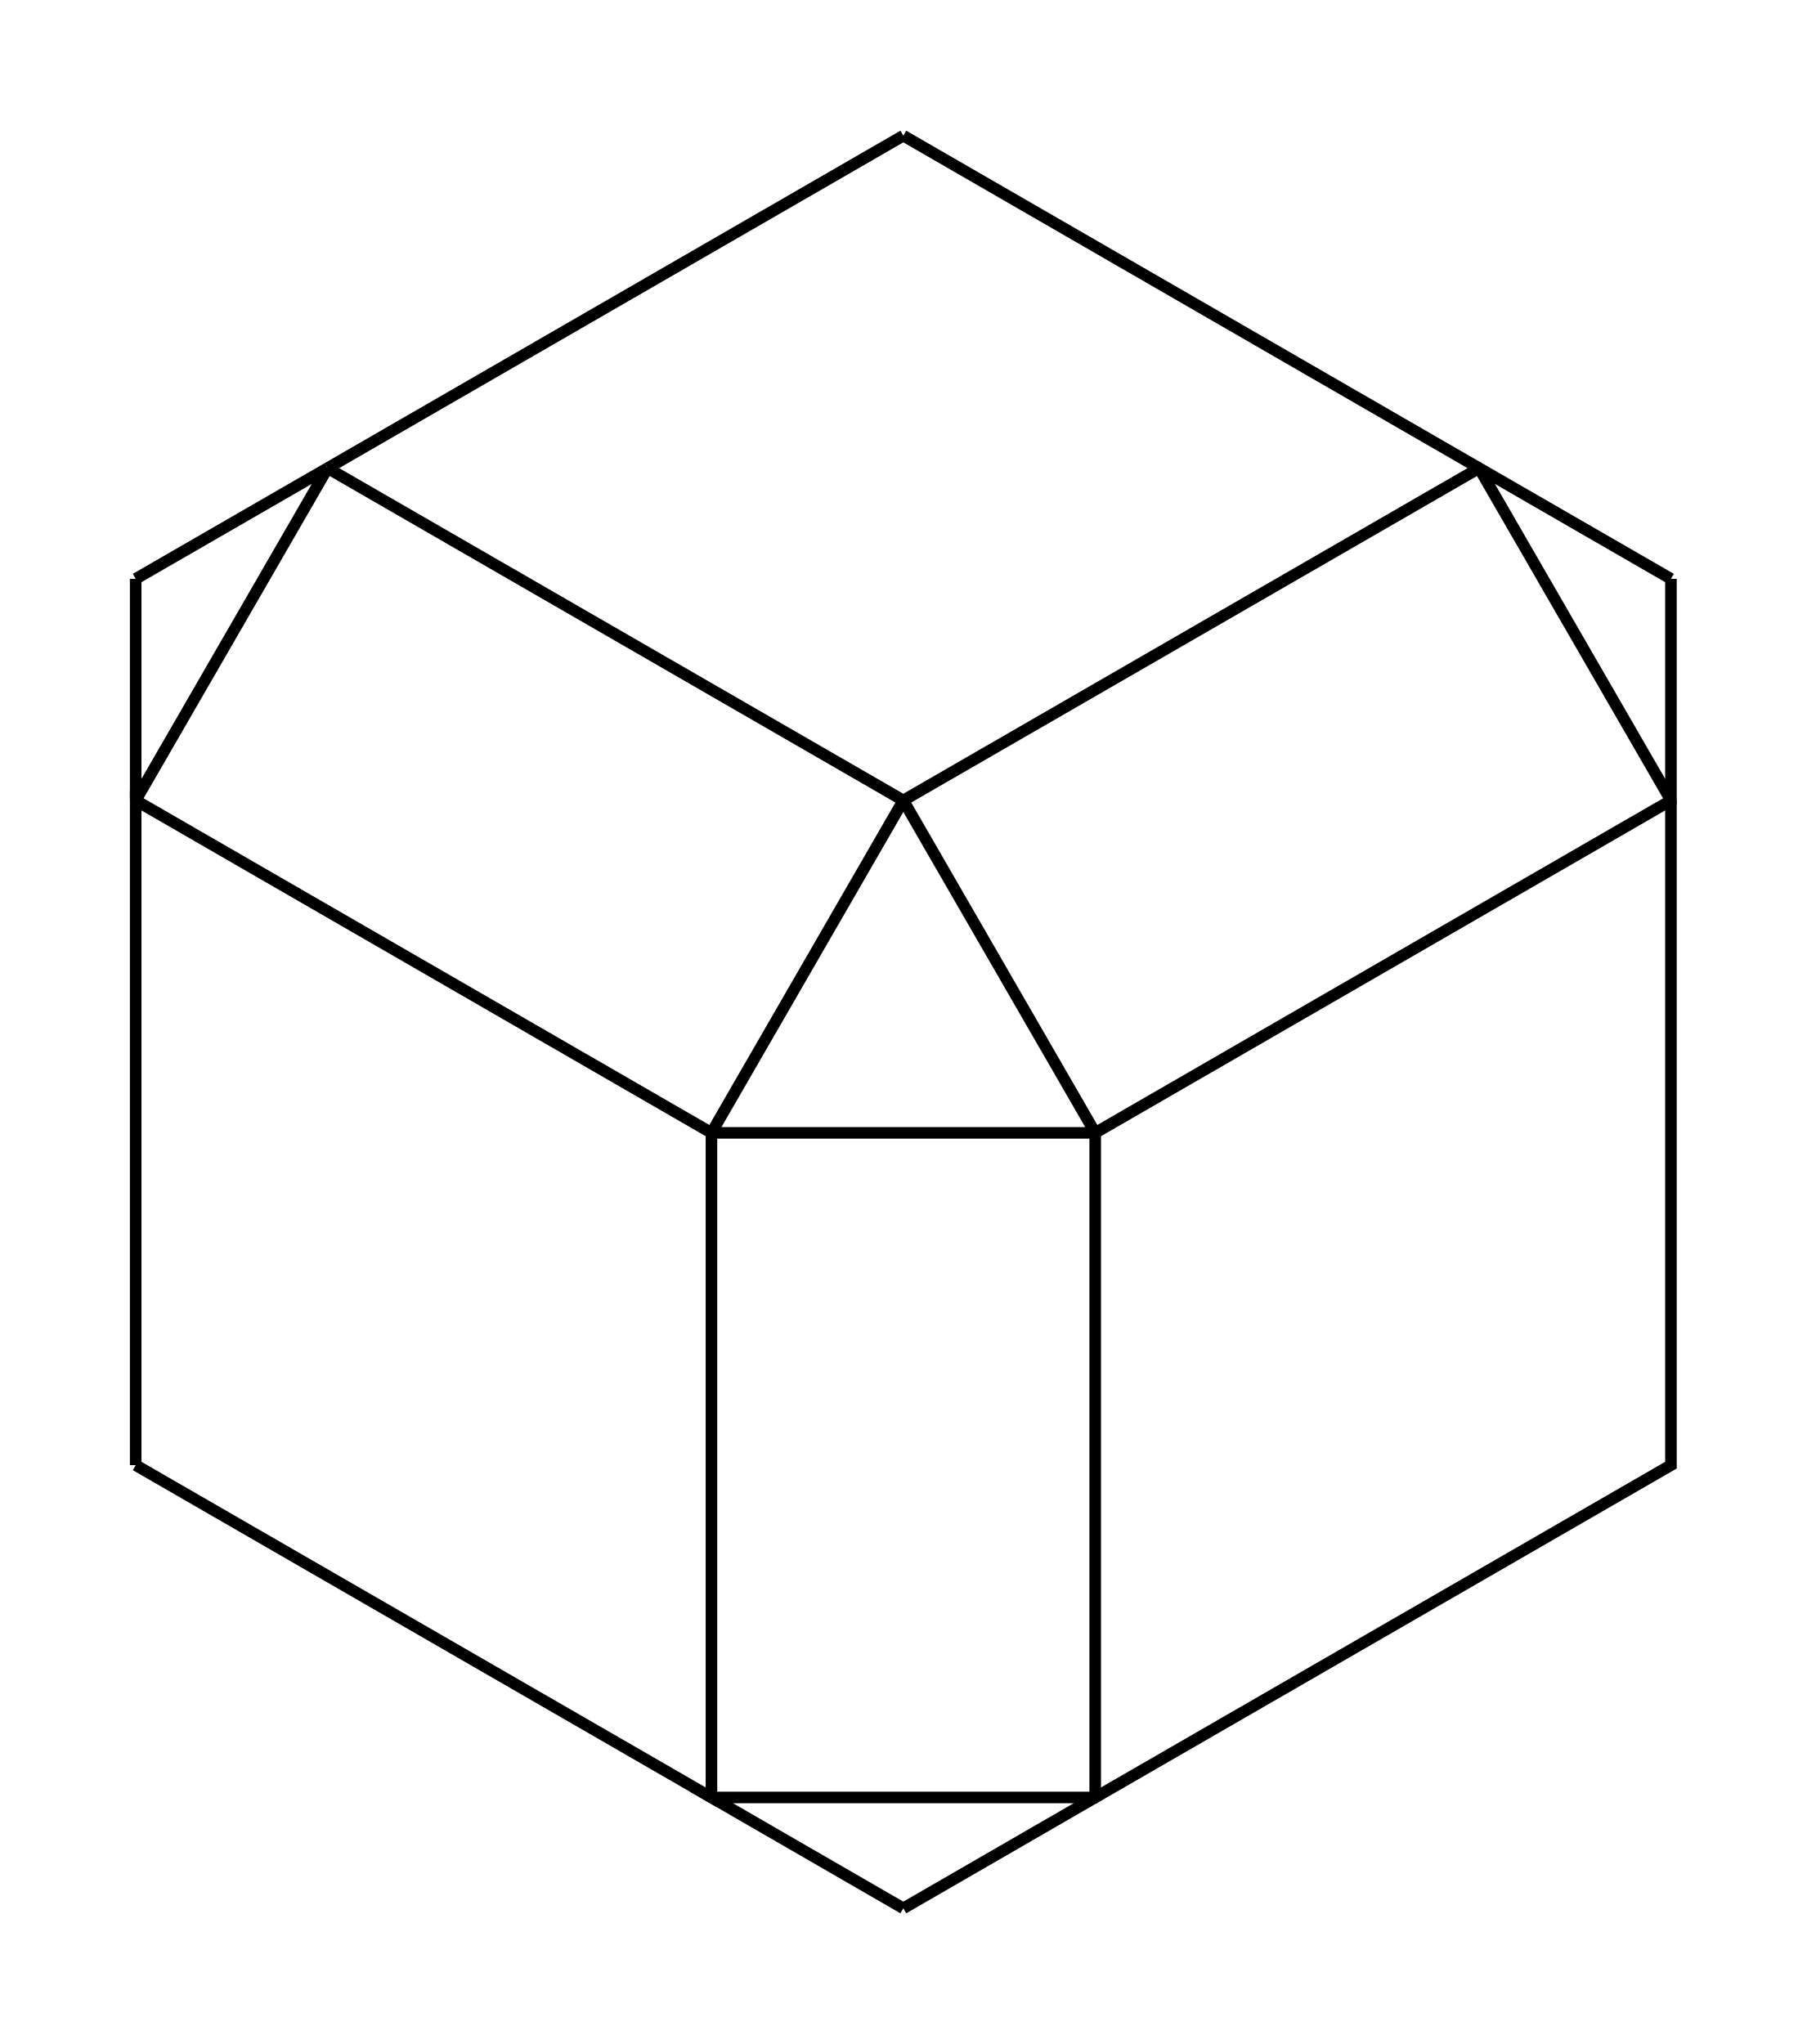
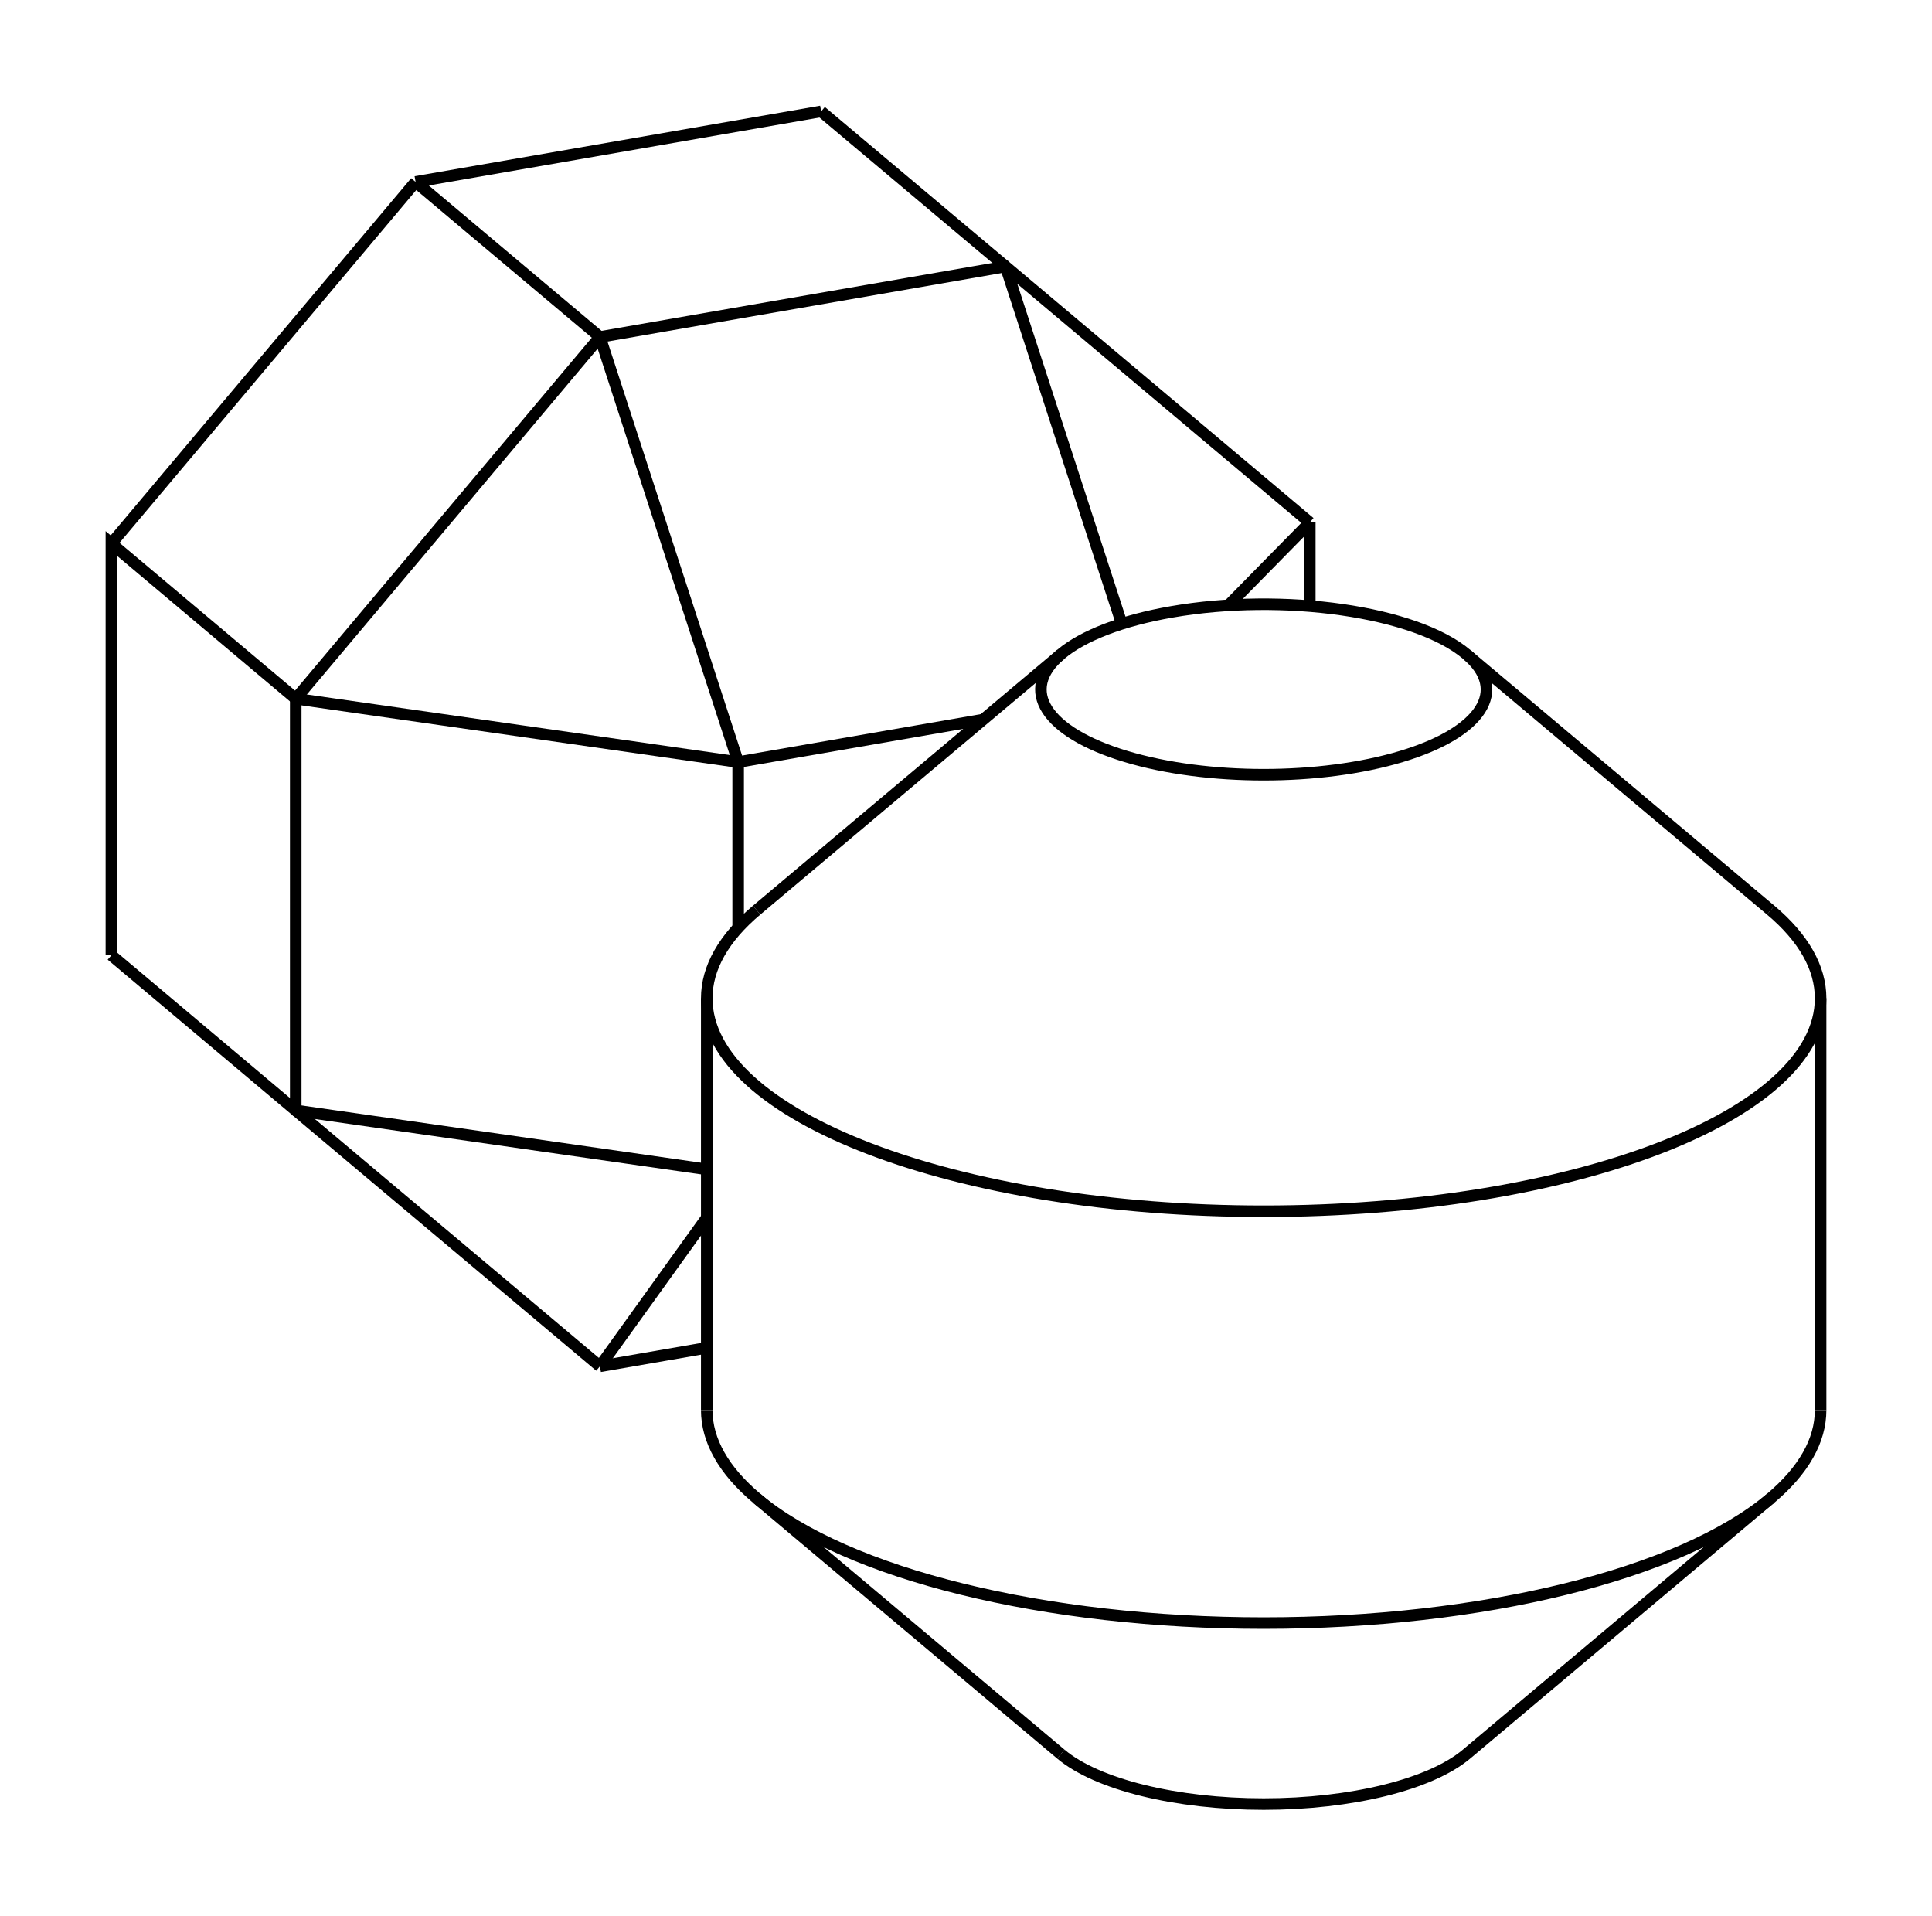
- <svg xmlns="http://www.w3.org/2000/svg" version="1.1" viewBox="-6.657 -7.532 13.314 15.064" fill="none" stroke="black" stroke-width="0.6%" vector-effect="non-scaling-stroke">
-   <path d="M -5.657 3.266 L -5.657 -1.633 L -1.414 0.817 L 1.414 0.817 L 5.657 -1.633 L 5.657 -3.266" />
-   <path d="M -5.657 3.266 L -1.414 5.715 L -1.414 0.817" />
-   <path d="M -5.657 -1.633 L -5.657 -3.266" />
-   <path d="M 0 6.532 L -1.414 5.715 L 1.414 5.715 L 5.657 3.266 L 5.657 -1.633" />
-   <path d="M -4.243 -4.082 L -5.657 -1.633" />
-   <path d="M -4.243 -4.082 L 0 -1.633 L 4.243 -4.082 L 5.657 -3.266" />
-   <path d="M 0 -1.633 L -1.414 0.817" />
-   <path d="M 1.414 5.715 L 1.414 0.817" />
-   <path d="M -4.243 -4.082 L -5.657 -3.266" />
-   <path d="M 0 6.532 L 1.414 5.715" />
-   <path d="M 0 -6.532 L -4.243 -4.082" />
-   <path d="M 4.243 -4.082 L 0 -6.532" />
-   <path d="M 0 -1.633 L 1.414 0.817" />
-   <path d="M 4.243 -4.082 L 5.657 -1.633" />
+ <svg xmlns="http://www.w3.org/2000/svg" version="1.1" viewBox="-8.862 -8.721 17.345 17.195" fill="none" stroke="black" stroke-width="0.6%" vector-effect="non-scaling-stroke">
+   <path d="M 7.035 -0.551 A 5 1.912 0 0 1 7.483 0.24 A 5 1.912 0 0 1 -2.517 0.24 A 5 1.912 0 0 1 -2.069 -0.551" />
+   <path d="M -2.517 3.937 A 5 1.912 180 0 0 -2.069 4.728 A 5 1.912 180 0 0 7.035 4.728 A 5 1.912 180 0 0 7.483 3.937" />
+   <path d="M 0.662 7.025 A 2 0.765 180 0 0 4.304 7.025 L 7.035 4.728" />
+   <path d="M 1.655 -3.228 A 2 0.765 0 0 1 4.304 -2.848 A 2 0.765 0 1 1 0.662 -2.848 A 2 0.765 0 0 1 1.655 -3.228 Z" />
+   <path d="M -7.862 -0.146 L -7.862 -3.842 L -6.207 -2.449 L -2.235 -1.88 L -0.034 -2.262" />
+   <path d="M -7.862 -0.146 L -6.207 1.247 L -2.517 1.776" />
+   <path d="M -6.207 1.247 L -6.207 -2.449" />
+   <path d="M -3.476 3.544 L -6.207 1.247" />
+   <path d="M -5.131 -7.088 L -7.862 -3.842" />
+   <path d="M -5.131 -7.088 L -3.476 -5.696 L -2.235 -1.88" />
+   <path d="M -3.476 -5.696 L -6.207 -2.449" />
+   <path d="M -2.235 -0.393 L -2.235 -1.88" />
+   <path d="M -3.476 3.544 L -2.517 3.378" />
+   <path d="M -3.476 3.544 L -2.517 2.21" />
+   <path d="M -1.49 -7.721 L -5.131 -7.088" />
+   <path d="M -3.476 -5.696 L 0.166 -6.329 L 2.897 -4.031" />
+   <path d="M 0.166 -6.329 L -1.49 -7.721" />
+   <path d="M 0.166 -6.329 L 1.209 -3.121" />
+   <path d="M 2.166 -3.287 L 2.897 -4.031" />
+   <path d="M 2.897 -3.28 L 2.897 -4.031" />
+   <path d="M -2.517 0.24 L -2.517 3.937" />
+   <path d="M 7.483 0.24 L 7.483 3.937" />
+   <path d="M 0.662 7.025 L -2.069 4.728" />
+   <path d="M 0.662 -2.848 L -2.069 -0.551" />
+   <path d="M 4.304 -2.848 L 7.035 -0.551" />
</svg>
